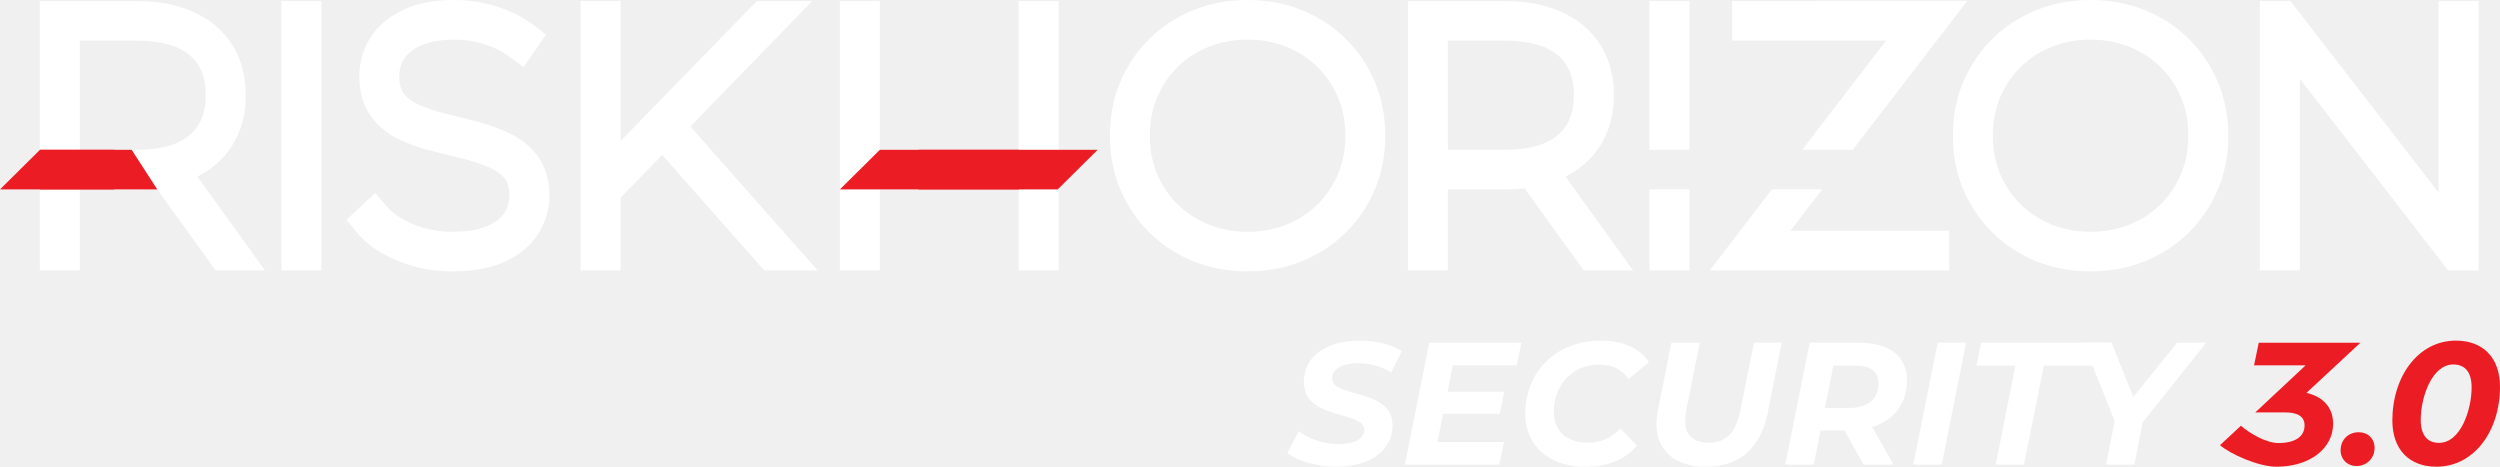
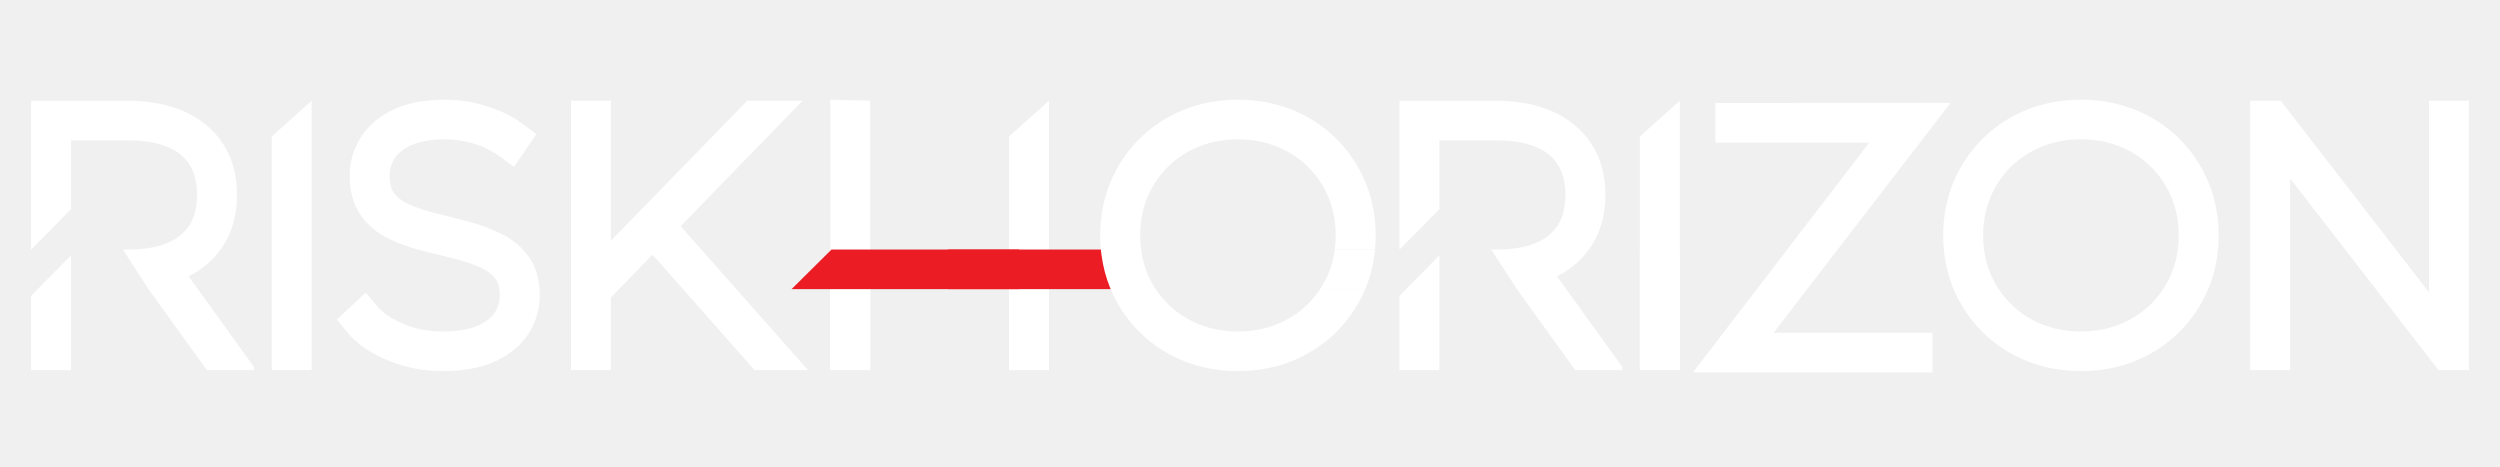
- <svg xmlns="http://www.w3.org/2000/svg" version="1.1" id="Layer_1" x="0px" y="0px" width="1400.291px" height="261.418px" viewBox="-345.802 -70.319 1400.291 261.418" enable-background="new -345.802 -70.319 1400.291 261.418" xml:space="preserve">
+ <svg xmlns="http://www.w3.org/2000/svg" version="1.1" id="Layer_1" x="0px" y="0px" width="1400.291px" height="261.418px" viewBox="0 0 1400.291 261.418" enable-background="new 0 0 1400.291 261.418" xml:space="preserve">
  <g>
    <g>
      <g>
-         <path fill="#FFFFFF" d="M-215.853,11.364c5.113-7.979,7.706-17.518,7.706-28.355c0-10.975-2.6-20.559-7.728-28.485     c-5.13-7.927-12.487-14.073-21.869-18.269c-8.916-3.986-19.57-6.007-31.668-6.007h-54.084V81.122h22.376V35.769h31.707     c3.884,0,7.645-0.211,11.241-0.629l33.128,45.981h27.646l-37.856-52.543C-227.04,24.433-220.522,18.652-215.853,11.364z      M-239.546,5.32c-6.421,5.481-16.342,8.261-29.488,8.261h-32.085v-61.146h32.085c13.158,0,23.09,2.757,29.518,8.192     c6.05,5.121,8.991,12.441,8.991,22.381C-230.524-7.161-233.475,0.137-239.546,5.32z" />
-         <rect x="-188.198" y="-69.753" fill="#FFFFFF" width="22.376" height="150.874" />
-         <path fill="#FFFFFF" d="M-59.935,4.602c-5.547-2.704-11.644-4.95-18.127-6.676c-5.983-1.59-12.057-3.133-18.06-4.587     c-5.425-1.311-10.468-2.979-14.995-4.961c-3.645-1.593-6.428-3.654-8.511-6.303c-1.687-2.142-2.543-5.389-2.543-9.649     c0-3.745,0.932-7.005,2.851-9.966c1.892-2.92,5.061-5.391,9.412-7.341c4.82-2.156,11.234-3.25,19.067-3.25     c5.005,0,10.353,0.826,15.894,2.455c5.346,1.573,10.285,4.014,14.679,7.255l7.735,5.706l12.541-18.238l-7.04-5.368     c-5.611-4.279-12.432-7.726-20.278-10.247c-7.762-2.489-15.743-3.751-23.72-3.751c-11.696,0-21.549,1.903-29.289,5.658     c-8.082,3.924-14.215,9.237-18.228,15.79c-3.981,6.498-6,13.6-6,21.109c0,8.857,2.099,16.32,6.236,22.179     c3.924,5.56,9.179,9.97,15.615,13.105c5.587,2.725,11.754,4.949,18.334,6.612c6.392,1.615,12.256,3.073,17.922,4.456     c5.372,1.315,10.394,2.988,14.924,4.968c3.648,1.597,6.433,3.658,8.512,6.298c1.689,2.149,2.546,5.334,2.546,9.465     c0,3.584-0.947,6.757-2.896,9.701c-1.935,2.923-5.147,5.372-9.545,7.276C-77.81,58.422-84.483,59.5-92.732,59.5     c-7.879,0-15.253-1.46-21.918-4.34c-6.508-2.811-11.431-6.155-14.634-9.941l-6.29-7.435l-16.164,15.009l5.496,6.756     c5.371,6.603,13.117,12.033,23.019,16.137c9.598,3.982,19.92,6.001,30.68,6.001c11.769,0,21.729-1.847,29.601-5.487     c8.313-3.843,14.612-9.124,18.723-15.701c4.072-6.517,6.137-13.642,6.137-21.179c0-8.778-2.124-16.15-6.314-21.91     C-48.309,12.029-53.537,7.72-59.935,4.602z" />
-         <polygon fill="#FFFFFF" points="109.171,-69.753 78.136,-69.753 1.789,8.671 1.789,-69.753 -20.587,-69.753 -20.587,81.122      1.789,81.122 1.789,40.43 25.104,16.465 82.214,81.122 112.149,81.122 40.852,0.524    " />
-         <polygon fill="#FFFFFF" points="224.79,13.581 147.015,13.581 147.015,-69.753 124.639,-69.753 124.639,81.122 147.015,81.122      147.015,35.769 224.79,35.769 224.79,81.122 247.167,81.122 247.167,-69.753 224.79,-69.753    " />
-         <path fill="#FFFFFF" d="M407.998-48.544c-6.958-6.885-15.232-12.298-24.597-16.089c-9.331-3.773-19.563-5.685-30.413-5.685     c-10.853,0-21.087,1.913-30.416,5.687c-9.365,3.79-17.64,9.204-24.593,16.087c-6.948,6.873-12.431,15.002-16.295,24.161     c-3.87,9.176-5.833,19.292-5.833,30.069c0,10.78,1.963,20.896,5.833,30.071c3.863,9.157,9.346,17.285,16.292,24.156     c6.962,6.892,15.239,12.306,24.595,16.089c9.321,3.773,19.555,5.687,30.417,5.687c10.859,0,21.092-1.914,30.414-5.686     c9.356-3.784,17.632-9.197,24.597-16.089c6.951-6.88,12.433-15.008,16.293-24.158c3.87-9.174,5.833-19.291,5.833-30.07     c0-10.776-1.963-20.892-5.833-30.069C420.431-33.537,414.949-41.665,407.998-48.544z M352.987,59.5     c-7.834,0-15.183-1.362-21.847-4.05c-6.623-2.668-12.457-6.471-17.344-11.31c-4.897-4.842-8.76-10.571-11.48-17.03     c-2.713-6.437-4.089-13.646-4.089-21.426c0-7.78,1.376-14.988,4.088-21.426c2.721-6.456,6.585-12.186,11.482-17.031     c4.885-4.833,10.721-8.637,17.344-11.308c6.669-2.687,14.019-4.05,21.846-4.05c7.825,0,15.175,1.363,21.843,4.048     c6.623,2.671,12.46,6.477,17.346,11.308c4.901,4.851,8.764,10.581,11.484,17.033c2.713,6.437,4.088,13.646,4.088,21.426     c0,7.782-1.376,14.991-4.089,21.428c-2.718,6.453-6.582,12.183-11.482,17.03c-4.888,4.835-10.723,8.64-17.346,11.308     C368.169,58.138,360.819,59.5,352.987,59.5z" />
-         <path fill="#FFFFFF" d="M550.451,11.364c5.113-7.979,7.706-17.518,7.706-28.355c0-10.975-2.6-20.559-7.728-28.485     c-5.129-7.926-12.487-14.073-21.869-18.269c-8.916-3.986-19.57-6.007-31.668-6.007h-54.083V81.122h22.376V35.769h31.706     c3.884,0,7.645-0.211,11.241-0.629l33.129,45.981h27.646l-37.856-52.543C539.263,24.433,545.782,18.652,550.451,11.364z      M526.759,5.32c-6.421,5.481-16.343,8.261-29.489,8.261h-32.084v-61.146h32.084c13.159,0,23.091,2.757,29.519,8.192     c6.05,5.121,8.991,12.441,8.991,22.381C535.78-7.162,532.829,0.136,526.759,5.32z" />
-         <path fill="#FFFFFF" d="M880.172-48.544c-6.958-6.885-15.232-12.298-24.597-16.089c-9.331-3.773-19.563-5.685-30.413-5.685     c-10.853,0-21.087,1.913-30.416,5.687c-9.364,3.789-17.639,9.203-24.594,16.088c-6.949,6.875-12.431,15.003-16.294,24.161     c-3.871,9.176-5.833,19.293-5.833,30.068c0,10.778,1.963,20.895,5.833,30.07c3.863,9.155,9.345,17.283,16.292,24.157     c6.963,6.893,15.24,12.307,24.595,16.089c9.321,3.773,19.555,5.687,30.417,5.687c10.859,0,21.092-1.914,30.414-5.686     c9.356-3.784,17.632-9.197,24.597-16.089c6.951-6.88,12.433-15.007,16.293-24.158c3.87-9.174,5.833-19.291,5.833-30.07     c0-10.776-1.963-20.892-5.833-30.069C892.605-33.537,887.123-41.665,880.172-48.544z M825.162,59.5     c-7.834,0-15.183-1.362-21.848-4.05c-6.623-2.668-12.457-6.472-17.344-11.31c-4.897-4.842-8.76-10.571-11.48-17.03     c-2.713-6.435-4.088-13.643-4.088-21.425c0-7.78,1.376-14.99,4.088-21.426c2.721-6.456,6.584-12.185,11.482-17.031     c4.884-4.833,10.721-8.637,17.343-11.308c6.669-2.687,14.02-4.05,21.847-4.05c7.825,0,15.175,1.363,21.843,4.048     c6.623,2.671,12.459,6.477,17.346,11.308c4.901,4.851,8.764,10.581,11.484,17.033c2.713,6.437,4.088,13.646,4.088,21.426     c0,7.782-1.376,14.991-4.089,21.428c-2.718,6.453-6.582,12.183-11.482,17.03c-4.888,4.836-10.723,8.641-17.346,11.309     C840.343,58.138,832.994,59.5,825.162,59.5z" />
-         <polygon fill="#FFFFFF" points="1020.135,-69.753 1020.135,37.585 937.055,-69.753 919.983,-69.753 919.983,81.122      942.36,81.122 942.36,-26.216 1025.439,81.122 1042.511,81.122 1042.511,-69.753    " />
        <g>
-           <rect x="578.106" y="35.719" fill="#FFFFFF" width="22.376" height="45.403" />
-           <rect x="578.106" y="-69.753" fill="#FFFFFF" width="22.376" height="83.334" />
-           <polygon fill="#FFFFFF" points="756.114,-69.823 624.409,-69.753 624.409,-47.564 710.574,-47.564 663.671,13.581       691.907,13.581     " />
-           <polygon fill="#FFFFFF" points="674.865,35.719 646.69,35.719 611.864,81.122 745.993,81.122 745.993,58.933 656.994,58.933           " />
+           <polygon fill="#FFFFFF" points="565.185,207.29 587.561,207.29 587.561,56.415 565.185,76.425     " />
+           <polygon fill="#FFFFFF" points="465.033,207.29 487.41,207.29 487.41,56.415 465.033,55.849     " />
+           <path fill="#FFFFFF" d="M748.393,186.08c-0.761,0.753-1.545,1.481-2.337,2.199C746.848,187.562,747.631,186.834,748.393,186.08      c6.947-6.876,12.427-14.999,16.287-24.143l0,0C760.819,171.081,755.34,179.204,748.393,186.08z" />
+           <path fill="#FFFFFF" d="M746.334,146.482c-0.055,0.213-0.115,0.423-0.172,0.634      C746.219,146.905,746.278,146.695,746.334,146.482z" />
+           <path fill="#FFFFFF" d="M745.422,149.572c-0.084,0.258-0.166,0.518-0.254,0.773C745.256,150.089,745.337,149.83,745.422,149.572      z" />
+           <path fill="#FFFFFF" d="M770.166,139.599c0.232-2.541,0.353-5.123,0.353-7.746c0-7.475-0.966-14.622-2.836-21.368      c1.87,6.746,2.836,13.893,2.836,21.368C770.519,134.476,770.398,137.058,770.166,139.599z" />
+           <path fill="#FFFFFF" d="M621.781,161.164c0.103,0.252,0.192,0.51,0.297,0.76c0.483,1.145,0.991,2.273,1.524,3.385      c-0.533-1.112-1.042-2.24-1.524-3.385C621.973,161.674,621.884,161.415,621.781,161.164z" />
+           <path fill="#FFFFFF" d="M638.373,77.623c6.953-6.883,15.228-12.297,24.593-16.087c9.329-3.774,19.562-5.687,30.416-5.687      c10.85,0,21.083,1.913,30.413,5.686c9.365,3.792,17.639,9.205,24.597,16.089c6.083,6.02,11.04,12.995,14.771,20.776      c-3.731-7.781-8.688-14.757-14.771-20.776c-6.958-6.885-15.232-12.298-24.597-16.089c-9.331-3.772-19.563-5.686-30.413-5.686      c-10.854,0-21.086,1.913-30.416,5.687C653.601,65.326,645.326,70.74,638.373,77.623c-6.949,6.873-12.431,15.002-16.295,24.161      c-0.804,1.907-1.506,3.864-2.145,5.849c0.639-1.986,1.341-3.942,2.145-5.849C625.942,92.625,631.424,84.496,638.373,77.623z" />
+           <path fill="#FFFFFF" d="M742.074,157.447c-0.053,0.101-0.102,0.205-0.155,0.305      C741.972,157.652,742.021,157.548,742.074,157.447z" />
+           <path fill="#FFFFFF" d="M617.285,118.742c-0.679,4.244-1.041,8.616-1.041,13.11c0,1.286,0.032,2.561,0.087,3.827      c-0.056-1.266-0.087-2.541-0.087-3.827C616.245,127.358,616.607,122.987,617.285,118.742z" />
+           <path fill="#FFFFFF" d="M743.023,155.572c0.36-0.753,0.704-1.517,1.031-2.292c0.001-0.004,0.002-0.007,0.004-0.011      c-0.001,0.003-0.002,0.007-0.004,0.011C743.727,154.055,743.382,154.819,743.023,155.572z" />
+           <path fill="#FFFFFF" d="M616.961,142.769c-0.274-2.089-0.473-4.207-0.586-6.355      C616.488,138.563,616.688,140.681,616.961,142.769z" />
+           <path fill="none" d="M867.184,86.796c-6.428-5.435-16.36-8.192-29.519-8.192H805.58v61.146h32.084      c13.146,0,23.067-2.779,29.488-8.261c6.07-5.184,9.022-12.483,9.022-22.311C876.175,99.237,873.234,91.917,867.184,86.796z" />
+           <path fill="none" d="M1204.745,93.393c-4.886-4.831-10.723-8.636-17.346-11.308c-6.668-2.686-14.018-4.048-21.843-4.048      c-7.827,0-15.178,1.363-21.847,4.05c-6.623,2.67-12.459,6.475-17.343,11.308c-4.898,4.846-8.761,10.575-11.482,17.031      c-2.712,6.437-4.088,13.646-4.088,21.426c0,7.782,1.376,14.991,4.088,21.426c2.721,6.459,6.583,12.188,11.48,17.03      c4.887,4.837,10.722,8.641,17.344,11.31c6.664,2.688,14.014,4.05,21.848,4.05c7.832,0,15.181-1.362,21.843-4.049      c6.623-2.668,12.458-6.473,17.346-11.309c4.9-4.847,8.763-10.577,11.482-17.029c2.713-6.438,4.089-13.646,4.089-21.428      c0-7.78-1.375-14.989-4.088-21.426C1213.509,103.975,1209.645,98.244,1204.745,93.393z" />
+           <polygon fill="#FFFFFF" points="152.196,207.29 174.573,207.29 174.573,56.415 152.196,76.425     " />
+           <polygon fill="#FFFFFF" points="918.501,207.29 940.877,207.29 940.877,56.415 918.501,76.425     " />
+           <path fill="#FFFFFF" d="M280.46,130.77c-5.547-2.705-11.645-4.95-18.127-6.676c-5.983-1.59-12.058-3.133-18.061-4.587      c-5.425-1.311-10.468-2.979-14.995-4.961c-3.646-1.593-6.428-3.654-8.511-6.303c-1.688-2.143-2.542-5.389-2.542-9.649      c0-3.745,0.932-7.005,2.851-9.965c1.892-2.92,5.061-5.391,9.412-7.341c4.82-2.156,11.234-3.25,19.067-3.25      c5.005,0,10.353,0.826,15.894,2.455c5.346,1.573,10.285,4.014,14.679,7.255l7.735,5.706l12.541-18.238l-7.04-5.368      c-5.611-4.279-12.432-7.726-20.278-10.247c-7.762-2.489-15.743-3.751-23.72-3.751c-11.696,0-21.549,1.903-29.29,5.658      c-8.082,3.924-14.214,9.238-18.228,15.79c-3.981,6.498-6,13.6-6,21.109c0,8.857,2.099,16.319,6.236,22.179      c3.924,5.56,9.179,9.97,15.616,13.105c5.586,2.725,11.754,4.949,18.333,6.611c6.392,1.615,12.256,3.073,17.922,4.456      c5.373,1.315,10.395,2.988,14.924,4.968c3.648,1.596,6.433,3.658,8.512,6.298c1.689,2.148,2.546,5.333,2.546,9.465      c0,3.583-0.947,6.757-2.896,9.7c-1.935,2.923-5.146,5.372-9.544,7.276c-4.911,2.125-11.583,3.202-19.833,3.202      c-7.879,0-15.252-1.459-21.918-4.34c-6.507-2.811-11.431-6.155-14.634-9.941l-6.29-7.435l-16.164,15.009l5.497,6.756      c5.371,6.604,13.117,12.033,23.019,16.137c9.598,3.982,19.92,6.001,30.68,6.001c11.769,0,21.729-1.847,29.601-5.487      c8.313-3.843,14.612-9.125,18.723-15.702c4.072-6.517,6.138-13.642,6.138-21.178c0-8.778-2.125-16.15-6.314-21.91      C292.086,138.198,286.857,133.888,280.46,130.77z" />
+           <polygon fill="#FFFFFF" points="449.565,56.415 418.53,56.415 342.184,134.839 342.184,56.415 319.808,56.415 319.808,207.29       342.184,207.29 342.184,166.598 365.499,142.633 422.608,207.29 452.544,207.29 381.247,126.692     " />
+           <rect x="918.501" y="139.749" fill="#FFFFFF" width="22.376" height="22.137" />
+           <rect x="918.501" y="161.937" fill="#FFFFFF" width="22.376" height="45.353" />
+           <rect x="918.501" y="161.887" fill="#FFFFFF" width="22.376" height="0.051" />
+           <path fill="#FFFFFF" d="M1220.567,77.624c-6.958-6.885-15.232-12.298-24.597-16.089c-9.331-3.772-19.563-5.686-30.413-5.686      c-10.854,0-21.086,1.913-30.416,5.687c-9.364,3.789-17.639,9.203-24.594,16.088c-6.949,6.875-12.431,15.003-16.294,24.161      c-3.871,9.176-5.833,19.293-5.833,30.067c0,10.778,1.962,20.895,5.833,30.07c3.862,9.155,9.345,17.283,16.292,24.157      c6.963,6.893,15.24,12.307,24.594,16.089c9.321,3.773,19.555,5.687,30.417,5.687c10.859,0,21.092-1.914,30.414-5.686      c9.356-3.784,17.631-9.197,24.597-16.089c6.951-6.88,12.433-15.007,16.293-24.158c3.87-9.174,5.833-19.292,5.833-30.07      c0-10.776-1.962-20.892-5.833-30.068C1233,92.632,1227.517,84.504,1220.567,77.624z M1216.228,153.281      c-2.719,6.453-6.582,12.183-11.482,17.029c-4.888,4.836-10.723,8.641-17.346,11.309c-6.662,2.687-14.011,4.049-21.843,4.049      c-7.834,0-15.184-1.362-21.848-4.05c-6.623-2.668-12.457-6.472-17.344-11.31c-4.897-4.842-8.759-10.571-11.48-17.03      c-2.712-6.435-4.088-13.644-4.088-21.426c0-7.78,1.376-14.989,4.088-21.426c2.721-6.456,6.584-12.186,11.482-17.031      c4.884-4.833,10.721-8.638,17.343-11.308c6.669-2.687,14.02-4.05,21.847-4.05c7.825,0,15.175,1.363,21.843,4.048      c6.623,2.671,12.459,6.477,17.346,11.308c4.9,4.851,8.764,10.582,11.483,17.033c2.713,6.437,4.088,13.646,4.088,21.426      C1220.317,139.635,1218.941,146.843,1216.228,153.281z" />
+           <polygon fill="#FFFFFF" points="1360.529,56.415 1360.529,163.753 1277.45,56.415 1260.378,56.415 1260.378,207.29       1282.755,207.29 1282.755,99.952 1365.834,207.29 1382.906,207.29 1382.906,56.415     " />
+           <rect x="465.033" y="161.937" fill="#FFFFFF" width="22.376" height="45.353" />
+           <rect x="565.185" y="161.937" fill="#FFFFFF" width="22.376" height="45.353" />
+           <path fill="#FFFFFF" d="M639.076,124.419c0.417-3.44,1.129-6.741,2.134-9.885C640.205,117.678,639.493,120.979,639.076,124.419z      " />
+           <path fill="#FFFFFF" d="M736.274,166.228c-0.022,0.027-0.043,0.055-0.065,0.083      C736.231,166.284,736.252,166.255,736.274,166.228z" />
+           <path fill="#FFFFFF" d="M748.038,135.338c-0.023,0.427-0.055,0.85-0.087,1.273C747.983,136.189,748.013,135.765,748.038,135.338      z" />
+           <path fill="#FFFFFF" d="M662.012,87.068c0.068-0.045,0.132-0.093,0.2-0.138C662.144,86.975,662.08,87.023,662.012,87.068z" />
+           <path fill="#FFFFFF" d="M748.142,131.883c0,0.818-0.023,1.627-0.054,2.432C748.12,133.51,748.141,132.701,748.142,131.883z" />
+           <path fill="#FFFFFF" d="M734.646,168.124c-0.074,0.082-0.143,0.168-0.218,0.25C734.502,168.292,734.572,168.207,734.646,168.124      z" />
+           <rect x="805.58" y="161.937" fill="#FFFFFF" width="0" height="0" />
+           <polygon fill="#FFFFFF" points="764.679,161.937 764.679,161.937 764.683,161.93     " />
+           <path fill="#FFFFFF" d="M766.248,157.833c-0.111,0.318-0.22,0.637-0.336,0.953C766.028,158.47,766.137,158.152,766.248,157.833z      " />
+           <path fill="#FFFFFF" d="M769.747,143.235c-0.053,0.384-0.112,0.765-0.171,1.147C769.635,144,769.694,143.619,769.747,143.235z" />
+           <path fill="#FFFFFF" d="M768.24,151.183c-0.018,0.073-0.04,0.145-0.058,0.217C768.201,151.328,768.222,151.256,768.24,151.183z" />
+           <path fill="#FFFFFF" d="M769.172,146.787c-0.067,0.366-0.132,0.732-0.205,1.096C769.04,147.519,769.105,147.152,769.172,146.787      z" />
+           <path fill="#FFFFFF" d="M767.336,154.483c-0.099,0.334-0.205,0.666-0.309,0.998      C767.131,155.149,767.237,154.818,767.336,154.483z" />
+           <path fill="#FFFFFF" d="M770.156,139.751c-0.013,0.136-0.032,0.27-0.045,0.406C770.124,140.021,770.143,139.887,770.156,139.751      z" />
+           <path fill="#FFFFFF" d="M767.682,110.485c-0.826-2.98-1.811-5.889-2.996-8.701c-0.482-1.144-0.991-2.272-1.523-3.384      c0.533,1.112,1.041,2.24,1.523,3.384C765.872,104.595,766.856,107.505,767.682,110.485z" />
+           <path fill="#FFFFFF" d="M617.285,118.742c0.61-3.818,1.494-7.525,2.647-11.109C618.779,111.217,617.896,114.924,617.285,118.742      z" />
+           <path fill="#FFFFFF" d="M621.781,161.164c-2.363-5.787-3.973-11.941-4.819-18.394      C617.808,149.223,619.418,155.377,621.781,161.164z" />
+           <path fill="#FFFFFF" d="M616.375,136.414c-0.013-0.245-0.032-0.488-0.043-0.734      C616.343,135.925,616.362,136.168,616.375,136.414z" />
+           <path fill="#FFFFFF" d="M770.156,139.749c0.004-0.05,0.006-0.101,0.01-0.151C770.162,139.648,770.16,139.7,770.156,139.749      L770.156,139.749z" />
+           <path fill="#FFFFFF" d="M693.382,207.856c-10.863,0-21.097-1.914-30.417-5.687c-9.356-3.783-17.632-9.197-24.594-16.089      c-6.078-6.013-11.035-12.987-14.768-20.771c3.732,7.784,8.69,14.759,14.768,20.771c6.962,6.892,15.238,12.306,24.594,16.089      C672.285,205.942,682.519,207.856,693.382,207.856c10.859,0,21.092-1.913,30.414-5.686c8.334-3.371,15.803-8.041,22.26-13.89      c-6.457,5.849-13.926,10.52-22.26,13.89C714.474,205.942,704.241,207.856,693.382,207.856z" />
+           <path fill="#FFFFFF" d="M736.274,166.228c1.123-1.374,2.172-2.807,3.15-4.291l0,0      C738.446,163.422,737.395,164.852,736.274,166.228z" />
+           <path fill="#FFFFFF" d="M748.087,134.314c-0.014,0.343-0.031,0.684-0.05,1.024C748.056,134.998,748.074,134.657,748.087,134.314      z" />
+           <path fill="#FFFFFF" d="M693.382,78.038c7.825,0,15.175,1.363,21.843,4.048c6.623,2.671,12.46,6.477,17.346,11.308      c4.9,4.851,8.764,10.582,11.483,17.033c2.713,6.437,4.088,13.646,4.088,21.426c0,0.01,0,0.02,0,0.03c0-0.01,0-0.02,0-0.03      c0-7.78-1.375-14.989-4.088-21.426c-2.719-6.452-6.583-12.183-11.483-17.033c-4.886-4.831-10.723-8.636-17.346-11.308      C708.557,79.4,701.207,78.037,693.382,78.038c-7.827,0-15.177,1.363-21.846,4.05c-3.312,1.335-6.426,2.954-9.324,4.843      c2.897-1.889,6.012-3.508,9.324-4.843C678.205,79.4,685.555,78.038,693.382,78.038z" />
+           <path fill="#FFFFFF" d="M747.634,139.749c0.134-1.033,0.237-2.08,0.317-3.138C747.869,137.668,747.768,138.716,747.634,139.749      L747.634,139.749z" />
+           <path fill="#FFFFFF" d="M731.753,171.081c0.272-0.258,0.552-0.506,0.819-0.77c0.637-0.63,1.255-1.277,1.856-1.937      c-0.601,0.66-1.219,1.306-1.856,1.937C732.305,170.575,732.024,170.823,731.753,171.081z" />
+           <path fill="#FFFFFF" d="M654.192,93.395c2.385-2.36,5-4.47,7.82-6.327C659.192,88.925,656.577,91.036,654.192,93.395      c-4.898,4.845-8.761,10.575-11.482,17.031c-0.562,1.334-1.053,2.709-1.5,4.107c0.447-1.398,0.938-2.773,1.5-4.107      C645.431,103.971,649.294,98.24,654.192,93.395z" />
+           <path fill="#FFFFFF" d="M639.076,124.419c-0.293,2.414-0.455,4.89-0.455,7.433c0,2.319,0.137,4.58,0.381,6.792      c-0.244-2.212-0.381-4.473-0.381-6.792C638.621,129.309,638.783,126.834,639.076,124.419z" />
+           <path fill="#FFFFFF" d="M736.209,166.311c-0.505,0.617-1.03,1.219-1.563,1.814C735.18,167.531,735.703,166.928,736.209,166.311z      " />
+           <path fill="#EC1C24" d="M768.182,151.401c-0.259,1.038-0.544,2.064-0.846,3.083      C767.638,153.465,767.923,152.439,768.182,151.401z" />
+           <path fill="#EC1C24" d="M767.027,155.482c-0.247,0.79-0.506,1.574-0.779,2.352C766.521,157.056,766.781,156.272,767.027,155.482      z" />
+           <path fill="#EC1C24" d="M768.967,147.882c-0.221,1.109-0.458,2.212-0.727,3.301      C768.508,150.094,768.746,148.992,768.967,147.882z" />
+           <path fill="#EC1C24" d="M770.11,140.157c-0.102,1.034-0.224,2.059-0.363,3.078C769.887,142.216,770.009,141.191,770.11,140.157z      " />
+           <polygon fill="#EC1C24" points="770.156,139.751 770.156,139.749 770.156,139.749     " />
+           <path fill="#EC1C24" d="M764.683,161.93c0.001-0.002,0.002-0.005,0.003-0.007c0.436-1.032,0.839-2.081,1.226-3.136      c-0.387,1.056-0.791,2.104-1.226,3.136C764.685,161.925,764.684,161.927,764.683,161.93z" />
+           <path fill="#EC1C24" d="M769.576,144.382c-0.123,0.806-0.257,1.608-0.404,2.405C769.319,145.99,769.454,145.188,769.576,144.382      z" />
+           <path fill="#EC1C24" d="M746.161,147.116c-0.226,0.829-0.474,1.647-0.739,2.455      C745.688,148.764,745.934,147.945,746.161,147.116z" />
+           <path fill="#EC1C24" d="M739.424,161.937L739.424,161.937c0.892-1.352,1.726-2.746,2.494-4.185      C741.148,159.19,740.315,160.585,739.424,161.937z" />
+           <path fill="#EC1C24" d="M743.023,155.572c-0.303,0.634-0.623,1.256-0.949,1.875C742.399,156.828,742.72,156.206,743.023,155.572      z" />
+           <path fill="#EC1C24" d="M745.168,150.345c-0.343,0.99-0.708,1.969-1.111,2.925C744.46,152.313,744.824,151.335,745.168,150.345z      " />
+           <path fill="#EC1C24" d="M746.334,146.482c0.566-2.177,1.001-4.423,1.3-6.733l0,0      C747.335,142.059,746.897,144.303,746.334,146.482z" />
+           <path fill="none" d="M101.37,131.31c6.07-5.184,9.022-12.482,9.022-22.311c0-9.94-2.941-17.261-8.991-22.381      c-6.428-5.435-16.36-8.192-29.519-8.192H39.797v38.487v22.659h19.241h9.818h3.026C85.028,139.57,94.949,136.791,101.37,131.31z" />
+           <polygon fill="#EC1C24" points="17.42,139.655 17.505,139.57 17.42,139.57     " />
+           <polygon fill="#EC1C24" points="565.185,139.748 487.41,139.748 487.41,139.749 465.758,139.749 443.367,161.937       570.812,161.937 570.812,139.749 565.185,139.749     " />
+           <rect x="567.998" y="136.936" fill="#EC1C24" width="0.001" height="5.626" />
+           <rect x="465.758" y="139.748" fill="#EC1C24" width="21.651" height="0.001" />
+           <path fill="#FFFFFF" d="M747.634,139.749c-0.299,2.31-0.734,4.555-1.3,6.733c-0.055,0.213-0.115,0.423-0.172,0.634      c-0.227,0.829-0.473,1.647-0.739,2.455c-0.084,0.258-0.166,0.517-0.254,0.773c-0.344,0.99-0.708,1.969-1.111,2.925      c-0.001,0.004-0.002,0.007-0.004,0.011c-0.327,0.775-0.67,1.539-1.031,2.292c-0.302,0.634-0.624,1.256-0.949,1.875      c-0.053,0.101-0.102,0.205-0.155,0.305c-0.768,1.439-1.603,2.833-2.494,4.185h25.255c0.001-0.003,0.002-0.005,0.003-0.008      s0.002-0.005,0.003-0.007c0.436-1.032,0.839-2.08,1.226-3.136c0.116-0.316,0.225-0.635,0.336-0.953      c0.273-0.778,0.533-1.562,0.779-2.352c0.104-0.332,0.209-0.664,0.309-0.998c0.302-1.019,0.587-2.045,0.846-3.083      c0.018-0.073,0.04-0.144,0.058-0.217c0.269-1.089,0.505-2.192,0.727-3.301c0.073-0.364,0.138-0.73,0.205-1.096      c0.147-0.797,0.282-1.598,0.404-2.405c0.059-0.382,0.118-0.763,0.171-1.147c0.14-1.019,0.262-2.044,0.363-3.078      c0.013-0.136,0.033-0.27,0.045-0.406c0,0,0-0.001,0-0.001H747.634z" />
+           <polygon fill="#FFFFFF" points="1011.285,163.167 1028.327,141.03 1092.533,57.626 960.829,57.696 960.829,79.884       1046.993,79.884 1000.091,141.03 983.11,163.167 948.283,208.571 1082.412,208.571 1082.412,186.382 993.413,186.382     " />
+           <g>
+             <polygon fill="#FFFFFF" points="783.871,207.32 806.247,207.32 806.247,143.034 783.871,165.693      " />
+             <path fill="#FFFFFF" d="M878.172,163.187l-0.896-1.243l-5.164-7.167c6.42-3.241,11.794-7.491,16.067-12.671       c-3.657-0.486-7.358-0.893-11.092-1.231l0.051-0.051c3.717,0.337,7.401,0.742,11.04,1.226c0.614-0.745,1.207-1.51,1.775-2.293       h0.043c0.52-0.719,1.033-1.443,1.514-2.194c5.113-7.979,7.706-17.518,7.706-28.354c0-10.975-2.6-20.559-7.728-28.485       c-5.13-7.926-12.487-14.073-21.869-18.27c-8.916-3.986-19.57-6.007-31.667-6.007h-54.083v83.334h0.085l22.292-22.659V78.634       h32.085c13.158,0,23.091,2.757,29.518,8.192c6.05,5.121,8.991,12.441,8.991,22.381c0,9.829-2.951,17.127-9.022,22.311       c-6.421,5.481-16.342,8.261-29.488,8.261h-3.027l0.317,0.491l14.026,21.698l0.017,0.023l32.658,45.329h26.312v-1.852       L878.172,163.187z" />
+           </g>
+           <g>
+             <polygon fill="#FFFFFF" points="17.42,207.32 39.797,207.32 39.797,143.034 17.42,165.693      " />
+             <path fill="#FFFFFF" d="M111.722,163.187l-0.896-1.243l-5.164-7.167c6.42-3.241,11.794-7.491,16.067-12.671       c-3.657-0.486-7.358-0.893-11.092-1.231l0.051-0.051c3.717,0.337,7.401,0.742,11.04,1.226c0.614-0.745,1.207-1.51,1.775-2.293       h0.043c0.52-0.719,1.033-1.443,1.514-2.194c5.113-7.979,7.706-17.518,7.706-28.354c0-10.975-2.6-20.559-7.728-28.485       c-5.13-7.926-12.487-14.073-21.869-18.27c-8.916-3.986-19.57-6.007-31.667-6.007H17.42v83.334h0.085l22.292-22.659V78.634       h32.085c13.158,0,23.091,2.757,29.518,8.192c6.05,5.121,8.991,12.441,8.991,22.381c0,9.829-2.951,17.127-9.022,22.311       c-6.421,5.481-16.342,8.261-29.488,8.261h-3.027l0.317,0.491l14.026,21.698l0.017,0.023l32.658,45.329h26.312v-1.852       L111.722,163.187z" />
+           </g>
+         </g>
+         <g>
+           <polyline fill="#EC1C24" points="530.937,161.937 530.937,139.748 565.975,139.748 565.975,139.773 588.351,139.773       588.351,139.748 619.933,139.748 629.329,161.937     " />
        </g>
      </g>
-       <polygon fill="#EC1C24" points="-257.717,35.769 -323.495,35.769 -323.495,13.581 -272.06,13.581   " />
-       <polygon fill="#EC1C24" points="124.639,35.769 225.03,35.769 225.03,13.581 147.03,13.581   " />
-       <polygon fill="#EC1C24" points="-345.802,35.769 -281.878,35.769 -281.878,13.581 -323.41,13.581   " />
-       <polygon fill="#EC1C24" points="269.03,13.581 168.639,13.581 168.639,35.769 246.639,35.769   " />
+       <path fill="#FFFFFF" d="M764.679,161.937h-25.255c-0.978,1.484-2.027,2.916-3.15,4.291c-0.022,0.027-0.043,0.055-0.065,0.083    c-0.506,0.617-1.029,1.22-1.563,1.814c-0.074,0.082-0.144,0.168-0.218,0.25c-0.602,0.66-1.219,1.306-1.856,1.937    c-0.267,0.264-0.547,0.512-0.819,0.77c-4.718,4.465-10.265,8.015-16.527,10.538c-6.662,2.687-14.011,4.049-21.843,4.049    c-7.834,0-15.183-1.362-21.847-4.05c-6.623-2.668-12.458-6.471-17.345-11.31c-4.897-4.842-8.759-10.571-11.48-17.03    c-1.905-4.518-3.135-9.424-3.708-14.634c-0.244-2.212-0.381-4.473-0.381-6.792c0-2.543,0.162-5.019,0.455-7.433    c0.417-3.44,1.129-6.741,2.134-9.885c0.447-1.398,0.938-2.773,1.5-4.107c2.721-6.456,6.584-12.187,11.482-17.031    c2.385-2.36,5-4.47,7.82-6.327c0.068-0.045,0.132-0.093,0.2-0.138c2.897-1.889,6.012-3.508,9.324-4.843    c6.669-2.687,14.019-4.05,21.846-4.05c7.825,0,15.175,1.363,21.843,4.048c6.623,2.671,12.46,6.477,17.346,11.308    c4.9,4.851,8.764,10.582,11.483,17.033c2.713,6.437,4.088,13.646,4.088,21.426c0,0.01,0,0.02,0,0.03    c0,0.818-0.022,1.627-0.054,2.432c-0.013,0.343-0.031,0.683-0.05,1.024c-0.024,0.426-0.054,0.85-0.087,1.273    c-0.08,1.058-0.183,2.105-0.317,3.138h22.522c0.004-0.05,0.006-0.101,0.01-0.151c0.232-2.541,0.353-5.123,0.353-7.746    c0-7.475-0.966-14.622-2.836-21.368c-0.826-2.98-1.811-5.889-2.996-8.701c-0.483-1.144-0.991-2.272-1.523-3.384    c-3.731-7.781-8.688-14.756-14.771-20.776c-6.958-6.885-15.232-12.298-24.597-16.089c-9.331-3.772-19.563-5.686-30.413-5.686    c-10.854,0-21.086,1.913-30.416,5.687c-9.365,3.79-17.641,9.204-24.593,16.087c-6.949,6.873-12.431,15.002-16.295,24.161    c-0.804,1.907-1.506,3.864-2.145,5.849c-1.154,3.584-2.037,7.291-2.647,11.109c-0.679,4.245-1.041,8.616-1.041,13.11    c0,1.286,0.032,2.561,0.087,3.827c0.011,0.246,0.03,0.489,0.043,0.734c0.113,2.149,0.312,4.267,0.586,6.355    c0.847,6.454,2.457,12.607,4.819,18.394c0.103,0.252,0.192,0.51,0.297,0.76c0.483,1.145,0.991,2.273,1.524,3.385    c3.732,7.784,8.69,14.759,14.768,20.771c6.962,6.892,15.238,12.306,24.594,16.089c9.321,3.773,19.555,5.687,30.417,5.687    c10.859,0,21.092-1.914,30.414-5.686c8.333-3.37,15.803-8.041,22.26-13.89c0.792-0.718,1.576-1.446,2.337-2.199    C755.34,179.204,760.819,171.081,764.679,161.937z" />
    </g>
-     <g>
-       <g>
-         <path fill="#FFFFFF" d="M375.239,183.488l6.439-12.195c6.244,4.586,14.439,7.122,22.537,7.122c8.684,0,14.146-3.024,14.146-8     c0-10.928-33.854-5.073-33.854-26.83c0-14.05,12.293-23.123,31.221-23.123c9.171,0,17.659,2.049,23.61,5.854l-5.951,12.099     c-5.171-3.513-11.806-5.269-18.537-5.269c-9.171,0-14.537,3.512-14.537,8.39c-0.098,11.221,33.854,5.366,33.854,26.343     c0,14.147-12.488,23.221-31.514,23.221C391.532,191.098,380.994,187.781,375.239,183.488z" />
-         <path fill="#FFFFFF" d="M467.925,134.315l-2.928,14.83h31.709l-2.439,12.293h-31.806l-3.122,15.806h37.27l-2.635,12.684h-52.88     l13.659-68.295h51.612l-2.635,12.683H467.925z" />
-         <path fill="#FFFFFF" d="M508.512,161.438c0-23.317,17.074-40.977,42.44-40.977c12.099,0,21.952,4.293,26.831,12.098     l-11.415,9.366c-3.513-5.171-8.977-8-16.489-8c-15.415,0-25.366,11.805-25.366,26.537c0,10.342,6.829,17.172,19.122,17.172     c6.928,0,13.074-2.439,18.147-7.903l9.366,9.562c-7.22,8.391-17.171,11.806-28.879,11.806     C521.391,191.098,508.512,179,508.512,161.438z" />
-         <path fill="#FFFFFF" d="M581.979,167.195c0-2.342,0.292-4.781,0.78-7.317l7.61-38.245h15.902l-7.609,37.952     c-0.391,2.146-0.586,4-0.586,5.757c0,8.293,4.684,12.293,13.172,12.293c9.561,0,15.122-5.269,17.757-18.05l7.609-37.952h15.513     l-7.707,38.928c-4.098,20.196-15.708,30.538-34.929,30.538C592.321,191.098,581.979,181.928,581.979,167.195z" />
-         <path fill="#FFFFFF" d="M702.863,168.853l11.902,21.074h-16.684l-10.732-19.123h-13.464l-3.805,19.123h-15.903l13.659-68.295     h27.806c16.977,0,26.733,7.805,26.733,21.171C722.375,155.682,715.058,165.049,702.863,168.853z M706.374,144.267     c0-6.635-4.683-9.757-12.781-9.757h-12.488l-4.78,23.708h13.464C700.228,158.219,706.374,153.341,706.374,144.267z" />
-         <path fill="#FFFFFF" d="M739.546,121.633h15.903l-13.659,68.295h-15.903L739.546,121.633z" />
-         <path fill="#FFFFFF" d="M854.381,166.22l-4.683,23.708h-15.806l4.78-24.392l-17.562-43.903h15.806l12.195,30.439l24.489-30.439     h16.293L854.381,166.22z" />
-         <path fill="#EC1C24" d="M976.309,121.633l-30.217,28.099c9.464,2.146,14.928,8.391,14.928,17.269     c0,13.952-13.172,24.099-31.709,24.099c-10.049,0-25.794-7.002-31.648-12.076l11.703-10.884     c4.488,3.902,13.799,9.692,21.019,9.692c9.366,0,14.635-3.61,14.635-9.854c0-4.976-3.707-7.317-11.22-7.317h-7.22l-9.177,0.038     l28.203-26.38h-28.88l2.635-12.683h47.807H976.309z" />
-         <path fill="#EC1C24" d="M965.215,181.928c0-6.146,4.488-10.147,10.146-10.147c5.171,0,8.879,3.61,8.879,8.781     c0,6.049-4.684,10.146-10.049,10.146C969.021,190.708,965.215,187.001,965.215,181.928z" />
-         <path fill="#EC1C24" d="M994.194,165.244c0-24.685,14.439-44.782,35.61-44.782c15.123,0,24.685,9.562,24.685,25.854     c0,24.684-14.439,44.782-35.611,44.782C1003.755,191.098,994.194,181.537,994.194,165.244z M1038.585,146.707     c0-8.879-3.902-12.879-10.244-12.879c-12.001,0-18.245,18.342-18.245,31.025c0,8.879,3.903,12.879,10.245,12.879     C1032.341,177.732,1038.585,159.39,1038.585,146.707z" />
-       </g>
-       <path fill="#FFFFFF" d="M783.059,134.511h-21.854l2.635-12.878h72.365l-2.634,12.878h-34.608l-11.123,55.417h-15.805    L783.059,134.511z" />
-       <path fill="#EC1C24" d="M923.41,155.076" />
-     </g>
+     <path fill="#231F20" d="M174.573,56.415" />
  </g>
</svg>
